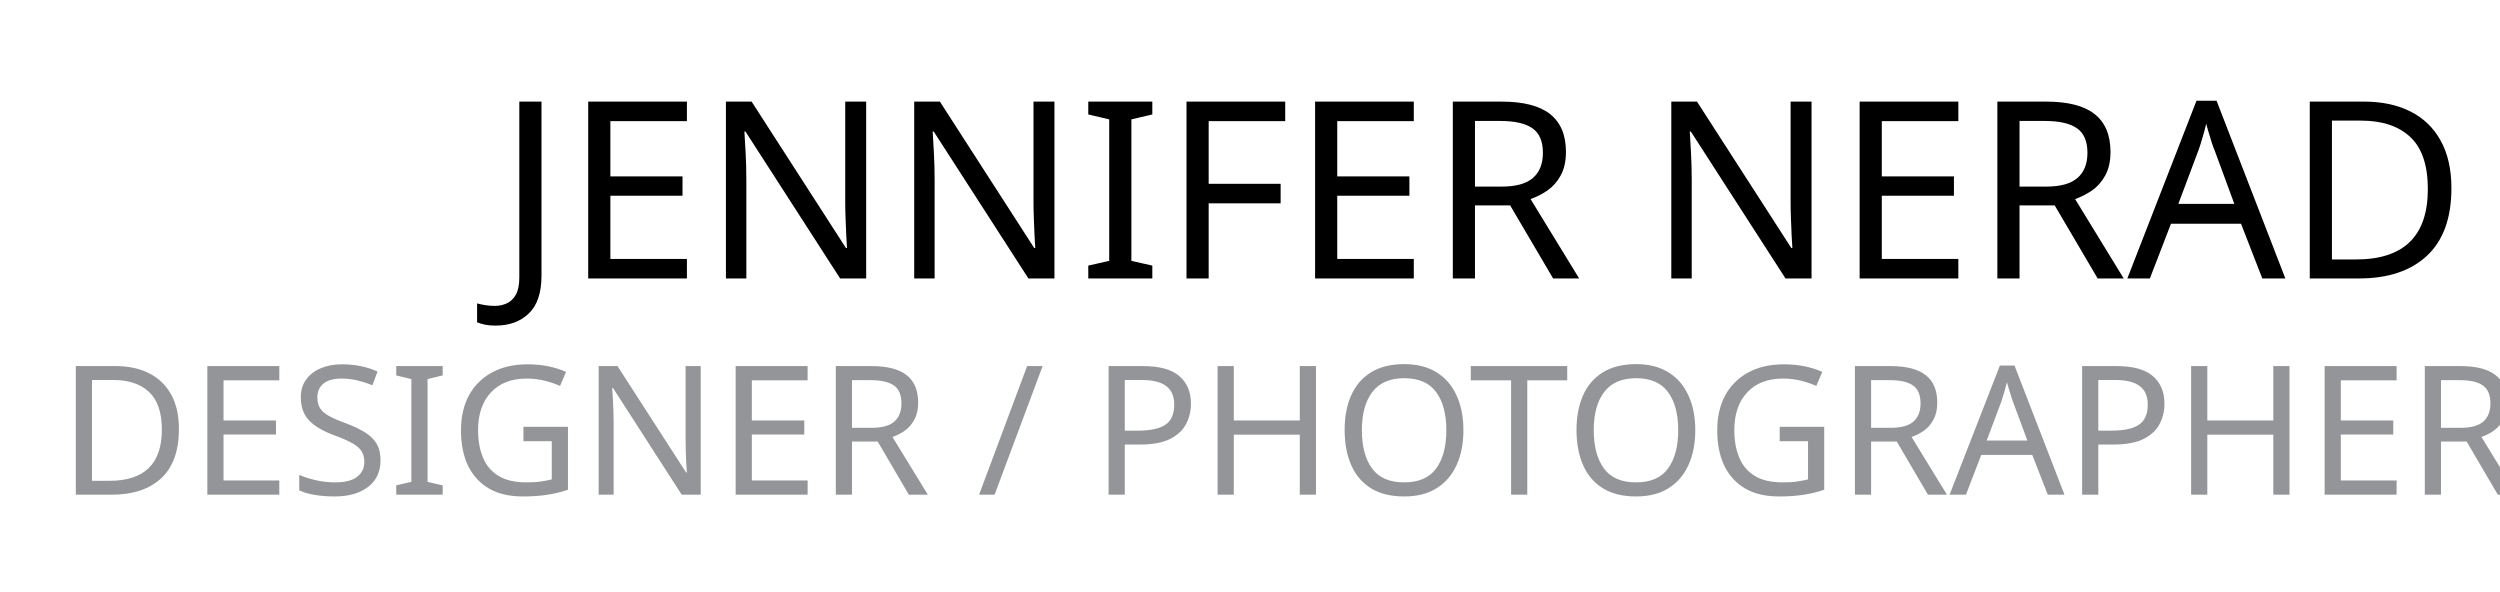
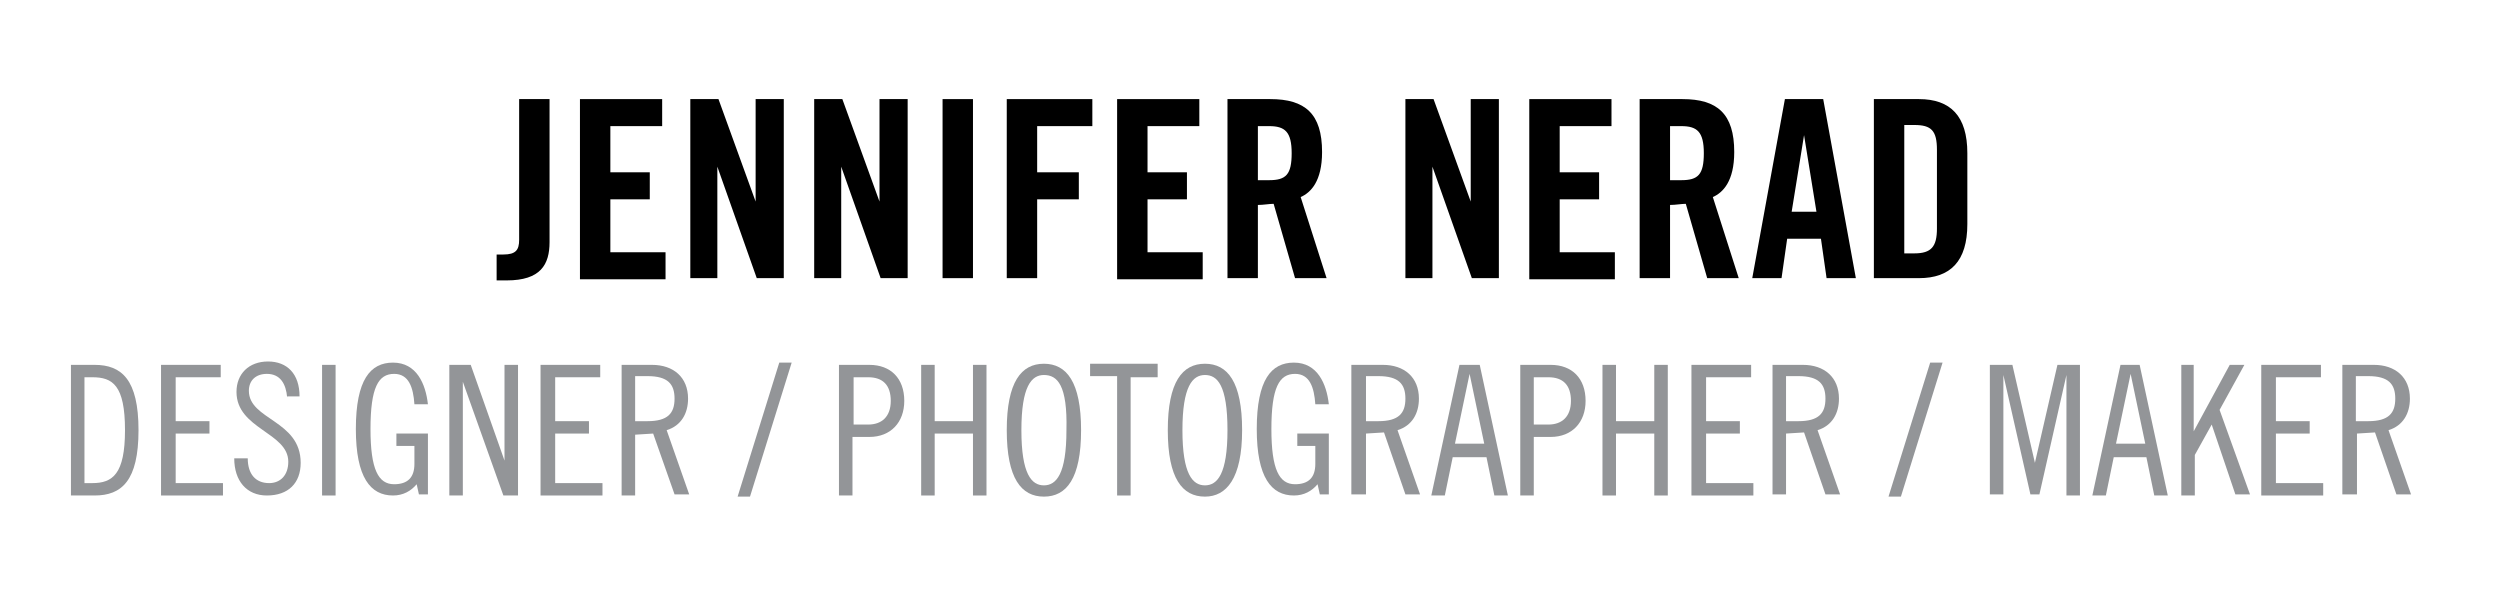
<svg xmlns="http://www.w3.org/2000/svg" version="1.1" x="0px" y="0px" viewBox="0 0 222 52.5" enable-background="new 0 0 222 52.5" xml:space="preserve">
  <g id="Guides">
-     <rect x="-55.9" y="8.8" fill="none" width="331.9" height="64.7" />
-     <text transform="matrix(1 0 0 1 44.0839 24.726)">
-       <tspan x="0" y="0" font-family="'TradeGothicLTStd-BdCn20'" font-size="22">JENNIFER NERAD</tspan>
-       <tspan x="-38.9" y="19.2" fill="#939598" font-family="'TradeGothicLTStd-Cn18'" font-size="16">DESIGNER / PHOTOGRAPHER / MAKER</tspan>
-     </text>
+     <g>
+       <path d="M44.1,22.6h0.6c1.1,0,1.4-0.4,1.4-1.3V8.8h2.7v12.7c0,2-0.8,3.4-3.8,3.4h-0.9V22.6z" />
+       <path d="M51.5,24.7V8.8h7.3v2.4h-4.6v4.1h3.5v2.4h-3.5v4.7h4.9v2.4H51.5z" />
+       <path d="M61.3,24.7V8.8h2.5l3.3,9.1h0V8.8h2.5v15.9h-2.4l-3.5-9.9h0v9.9H61.3z" />
+       <path d="M72.3,24.7V8.8h2.5l3.3,9.1h0V8.8h2.5v15.9h-2.4l-3.5-9.9h0v9.9H72.3z" />
+       <path d="M83.7,24.7V8.8h2.7v15.9H83.7z" />
+       <path d="M89.4,24.7V8.8H97v2.4h-4.9v4.1h3.7v2.4h-3.7v7H89.4z" />
+       <path d="M99.2,24.7V8.8h7.3v2.4h-4.6v4.1h3.5v2.4h-3.5v4.7h4.9v2.4H99.2z" />
+       <path d="M111.7,24.7h-2.7V8.8h3.8c3.1,0,4.6,1.3,4.6,4.7c0,2.6-1,3.6-1.9,4l2.3,7.2H115l-1.9-6.6c-0.4,0-0.9,0.1-1.4,0.1V24.7z     M111.7,16h1c1.5,0,2-0.5,2-2.4c0-1.9-0.6-2.4-2-2.4h-1V16z" />
+       <path d="M124.8,24.7V8.8h2.5l3.3,9.1h0V8.8h2.5v15.9h-2.4l-3.5-9.9h0v9.9H124.8z" />
+       <path d="M135.8,24.7V8.8h7.3v2.4h-4.6v4.1h3.5v2.4h-3.5v4.7h4.9v2.4H135.8z" />
+       <path d="M148.3,24.7h-2.7V8.8h3.8c3.1,0,4.6,1.3,4.6,4.7c0,2.6-1,3.6-1.9,4l2.3,7.2h-2.8l-1.9-6.6c-0.4,0-0.9,0.1-1.4,0.1V24.7z     M148.3,16h1c1.5,0,2-0.5,2-2.4c0-1.9-0.6-2.4-2-2.4h-1V16z" />
+       <path d="M158.2,24.7h-2.6l2.9-15.9h3.4l2.9,15.9h-2.6l-0.5-3.5h-3L158.2,24.7z M159.1,18.8h2.2l-1.1-6.8h0L159.1,18.8z" />
+       <path d="M166.4,8.8h4c2.8,0,4.3,1.5,4.3,4.8v6.3c0,3.3-1.5,4.8-4.3,4.8h-4V8.8z M169.1,22.5h0.9c1.5,0,2-0.6,2-2.2v-7    c0-1.7-0.5-2.2-2-2.2h-0.9V22.5z" />
+       <path fill="#939598" d="M6.3,32.4h2.1c2.4,0,3.9,1.3,3.9,5.8s-1.5,5.8-3.9,5.8H6.3V32.4z M7.5,42.9h0.7c1.8,0,2.9-0.8,2.9-4.7    c0-4-1.1-4.7-2.9-4.7H7.5V42.9z" />
+       <path fill="#939598" d="M19.6,32.4v1.1h-4v3.9h3v1.1h-3v4.4h4.2v1.1h-5.5V32.4H19.6z" />
+       <path fill="#939598" d="M25.5,35.3c-0.1-1.2-0.6-2.1-1.8-2.1c-1,0-1.6,0.6-1.6,1.5c0,2.6,4.6,2.6,4.6,6.4c0,1.8-1.1,2.9-3,2.9    c-1.8,0-2.9-1.3-2.9-3.3H22c0,1.4,0.7,2.2,1.9,2.2c1,0,1.7-0.7,1.7-1.9c0-2.6-4.6-2.9-4.6-6.2c0-1.6,1.1-2.7,2.8-2.7    s2.8,1.1,2.8,3.1H25.5z" />
+       <path fill="#939598" d="M29.8,32.4v11.6h-1.2V32.4H29.8z" />
+       <path fill="#939598" d="M36.8,35.9c-0.1-1.5-0.5-2.7-1.8-2.7c-1.4,0-2.1,1.2-2.1,4.9c0,3.6,0.7,4.9,2.1,4.9c1.2,0,1.8-0.6,1.8-1.8    v-1.6h-1.6v-1.1h2.8v5.4h-0.8l-0.2-0.9c-0.5,0.6-1.2,1-2.1,1c-2,0-3.3-1.6-3.3-5.9c0-4.4,1.3-5.9,3.3-5.9c2.1,0,2.9,1.9,3.1,3.7    H36.8z" />
+       <path fill="#939598" d="M41.8,32.4l3,8.5h0v-8.5h1.2v11.6h-1.3l-3.6-10.1h0v10.1h-1.2V32.4H41.8z" />
+       <path fill="#939598" d="M53.3,32.4v1.1h-4v3.9h3v1.1h-3v4.4h4.2v1.1H48V32.4H53.3z" />
+       <path fill="#939598" d="M55.1,32.4h2.8c1.9,0,3.2,1.1,3.2,3c0,1.3-0.6,2.4-1.9,2.8l2,5.7h-1.3L58,38.5l-1.6,0.1v5.4h-1.2V32.4z     M56.4,37.4h1.1c1.8,0,2.4-0.7,2.4-2c0-1.3-0.6-2-2.4-2h-1.1V37.4z" />
+       <path fill="#939598" d="M65.5,44.1l3.7-11.9h1.1l-3.7,11.9H65.5z" />
+       <path fill="#939598" d="M74.5,32.4h2.7c1.9,0,3.1,1.2,3.1,3.2c0,1.9-1.2,3.2-3.1,3.2h-1.5v5.2h-1.2V32.4z M75.8,37.7h1.3    c1.2,0,2-0.7,2-2.1c0-1.4-0.7-2.1-2-2.1h-1.3V37.7z" />
+       <path fill="#939598" d="M83,32.4v5h3.4v-5h1.2v11.6h-1.2v-5.5H83v5.5h-1.2V32.4H83z" />
+       <path fill="#939598" d="M92.7,44.1c-2,0-3.3-1.6-3.3-5.9s1.3-5.9,3.3-5.9c2,0,3.3,1.6,3.3,5.9S94.7,44.1,92.7,44.1z M92.7,33.3    c-1.1,0-2,1-2,4.9c0,3.9,0.9,4.9,2,4.9c1.1,0,2-1,2-4.9C94.8,34.2,93.9,33.3,92.7,33.3z" />
+       <path fill="#939598" d="M102.8,32.4v1.1h-2.4v10.5h-1.2V33.4h-2.4v-1.1H102.8z" />
+       <path fill="#939598" d="M107,44.1c-2,0-3.3-1.6-3.3-5.9s1.3-5.9,3.3-5.9c2,0,3.3,1.6,3.3,5.9S108.9,44.1,107,44.1z M107,33.3    c-1.1,0-2,1-2,4.9c0,3.9,0.9,4.9,2,4.9c1.1,0,2-1,2-4.9C109,34.2,108.1,33.3,107,33.3z" />
+       <path fill="#939598" d="M116.8,35.9c-0.1-1.5-0.5-2.7-1.8-2.7c-1.4,0-2.1,1.2-2.1,4.9c0,3.6,0.7,4.9,2.1,4.9    c1.2,0,1.8-0.6,1.8-1.8v-1.6h-1.6v-1.1h2.8v5.4h-0.8l-0.2-0.9c-0.5,0.6-1.2,1-2.1,1c-2,0-3.3-1.6-3.3-5.9c0-4.4,1.3-5.9,3.3-5.9    c2.1,0,2.9,1.9,3.1,3.7H116.8z" />
+       <path fill="#939598" d="M120,32.4h2.8c1.9,0,3.2,1.1,3.2,3c0,1.3-0.6,2.4-1.9,2.8l2,5.7h-1.3l-1.9-5.5l-1.6,0.1v5.4H120V32.4z     M121.3,37.4h1.1c1.8,0,2.4-0.7,2.4-2c0-1.3-0.6-2-2.4-2h-1.1V37.4z" />
+       <path fill="#939598" d="M131.4,32.4l2.5,11.6h-1.2l-0.7-3.4H129l-0.7,3.4h-1.2l2.5-11.6H131.4z M129.2,39.4h2.6l-1.3-6.2h0    L129.2,39.4z" />
+       <path fill="#939598" d="M135,32.4h2.7c1.9,0,3.1,1.2,3.1,3.2c0,1.9-1.2,3.2-3.1,3.2h-1.5v5.2H135V32.4z M136.2,37.7h1.3    c1.2,0,2-0.7,2-2.1c0-1.4-0.7-2.1-2-2.1h-1.3V37.7z" />
+       <path fill="#939598" d="M143.5,32.4v5h3.4v-5h1.2v11.6h-1.2v-5.5h-3.4v5.5h-1.2V32.4H143.5z" />
+       <path fill="#939598" d="M155.5,32.4v1.1h-4v3.9h3v1.1h-3v4.4h4.2v1.1h-5.5V32.4H155.5z" />
+       <path fill="#939598" d="M157.3,32.4h2.8c1.9,0,3.2,1.1,3.2,3c0,1.3-0.6,2.4-1.9,2.8l2,5.7h-1.3l-1.9-5.5l-1.6,0.1v5.4h-1.2V32.4z     M158.6,37.4h1.1c1.8,0,2.4-0.7,2.4-2c0-1.3-0.6-2-2.4-2h-1.1V37.4z" />
+       <path fill="#939598" d="M167.7,44.1l3.7-11.9h1.1l-3.7,11.9H167.7z" />
+       <path fill="#939598" d="M178.7,32.4l2,8.7h0l2-8.7h2v11.6h-1.2V33.3h0l-2.4,10.6h-0.8l-2.4-10.6h0v10.6h-1.2V32.4H178.7z" />
+       <path fill="#939598" d="M190,32.4l2.5,11.6h-1.2l-0.7-3.4h-2.9l-0.7,3.4h-1.2l2.5-11.6H190z M187.9,39.4h2.6l-1.3-6.2h0    L187.9,39.4z" />
+       <path fill="#939598" d="M194.8,32.4v5.9h0l3.2-5.9h1.3l-2.2,4l2.7,7.5h-1.3l-2.1-6.2h0l-1.5,2.7v3.6h-1.2V32.4H194.8z" />
+       <path fill="#939598" d="M206.1,32.4v1.1h-4v3.9h3v1.1h-3v4.4h4.2v1.1h-5.5V32.4H206.1z" />
+       <path fill="#939598" d="M208,32.4h2.8c1.9,0,3.2,1.1,3.2,3c0,1.3-0.6,2.4-1.9,2.8l2,5.7h-1.3l-1.9-5.5l-1.6,0.1v5.4H208V32.4z     M209.2,37.4h1.1c1.8,0,2.4-0.7,2.4-2c0-1.3-0.6-2-2.4-2h-1.1V37.4z" />
+     </g>
  </g>
  <g id="_x38_">
</g>
  <g id="Layer_3">
    <g id="Nav">
	</g>
  </g>
  <g id="_x38_-Nav">
</g>
  <g id="overlays">
</g>
  <g id="footer">
</g>
</svg>
